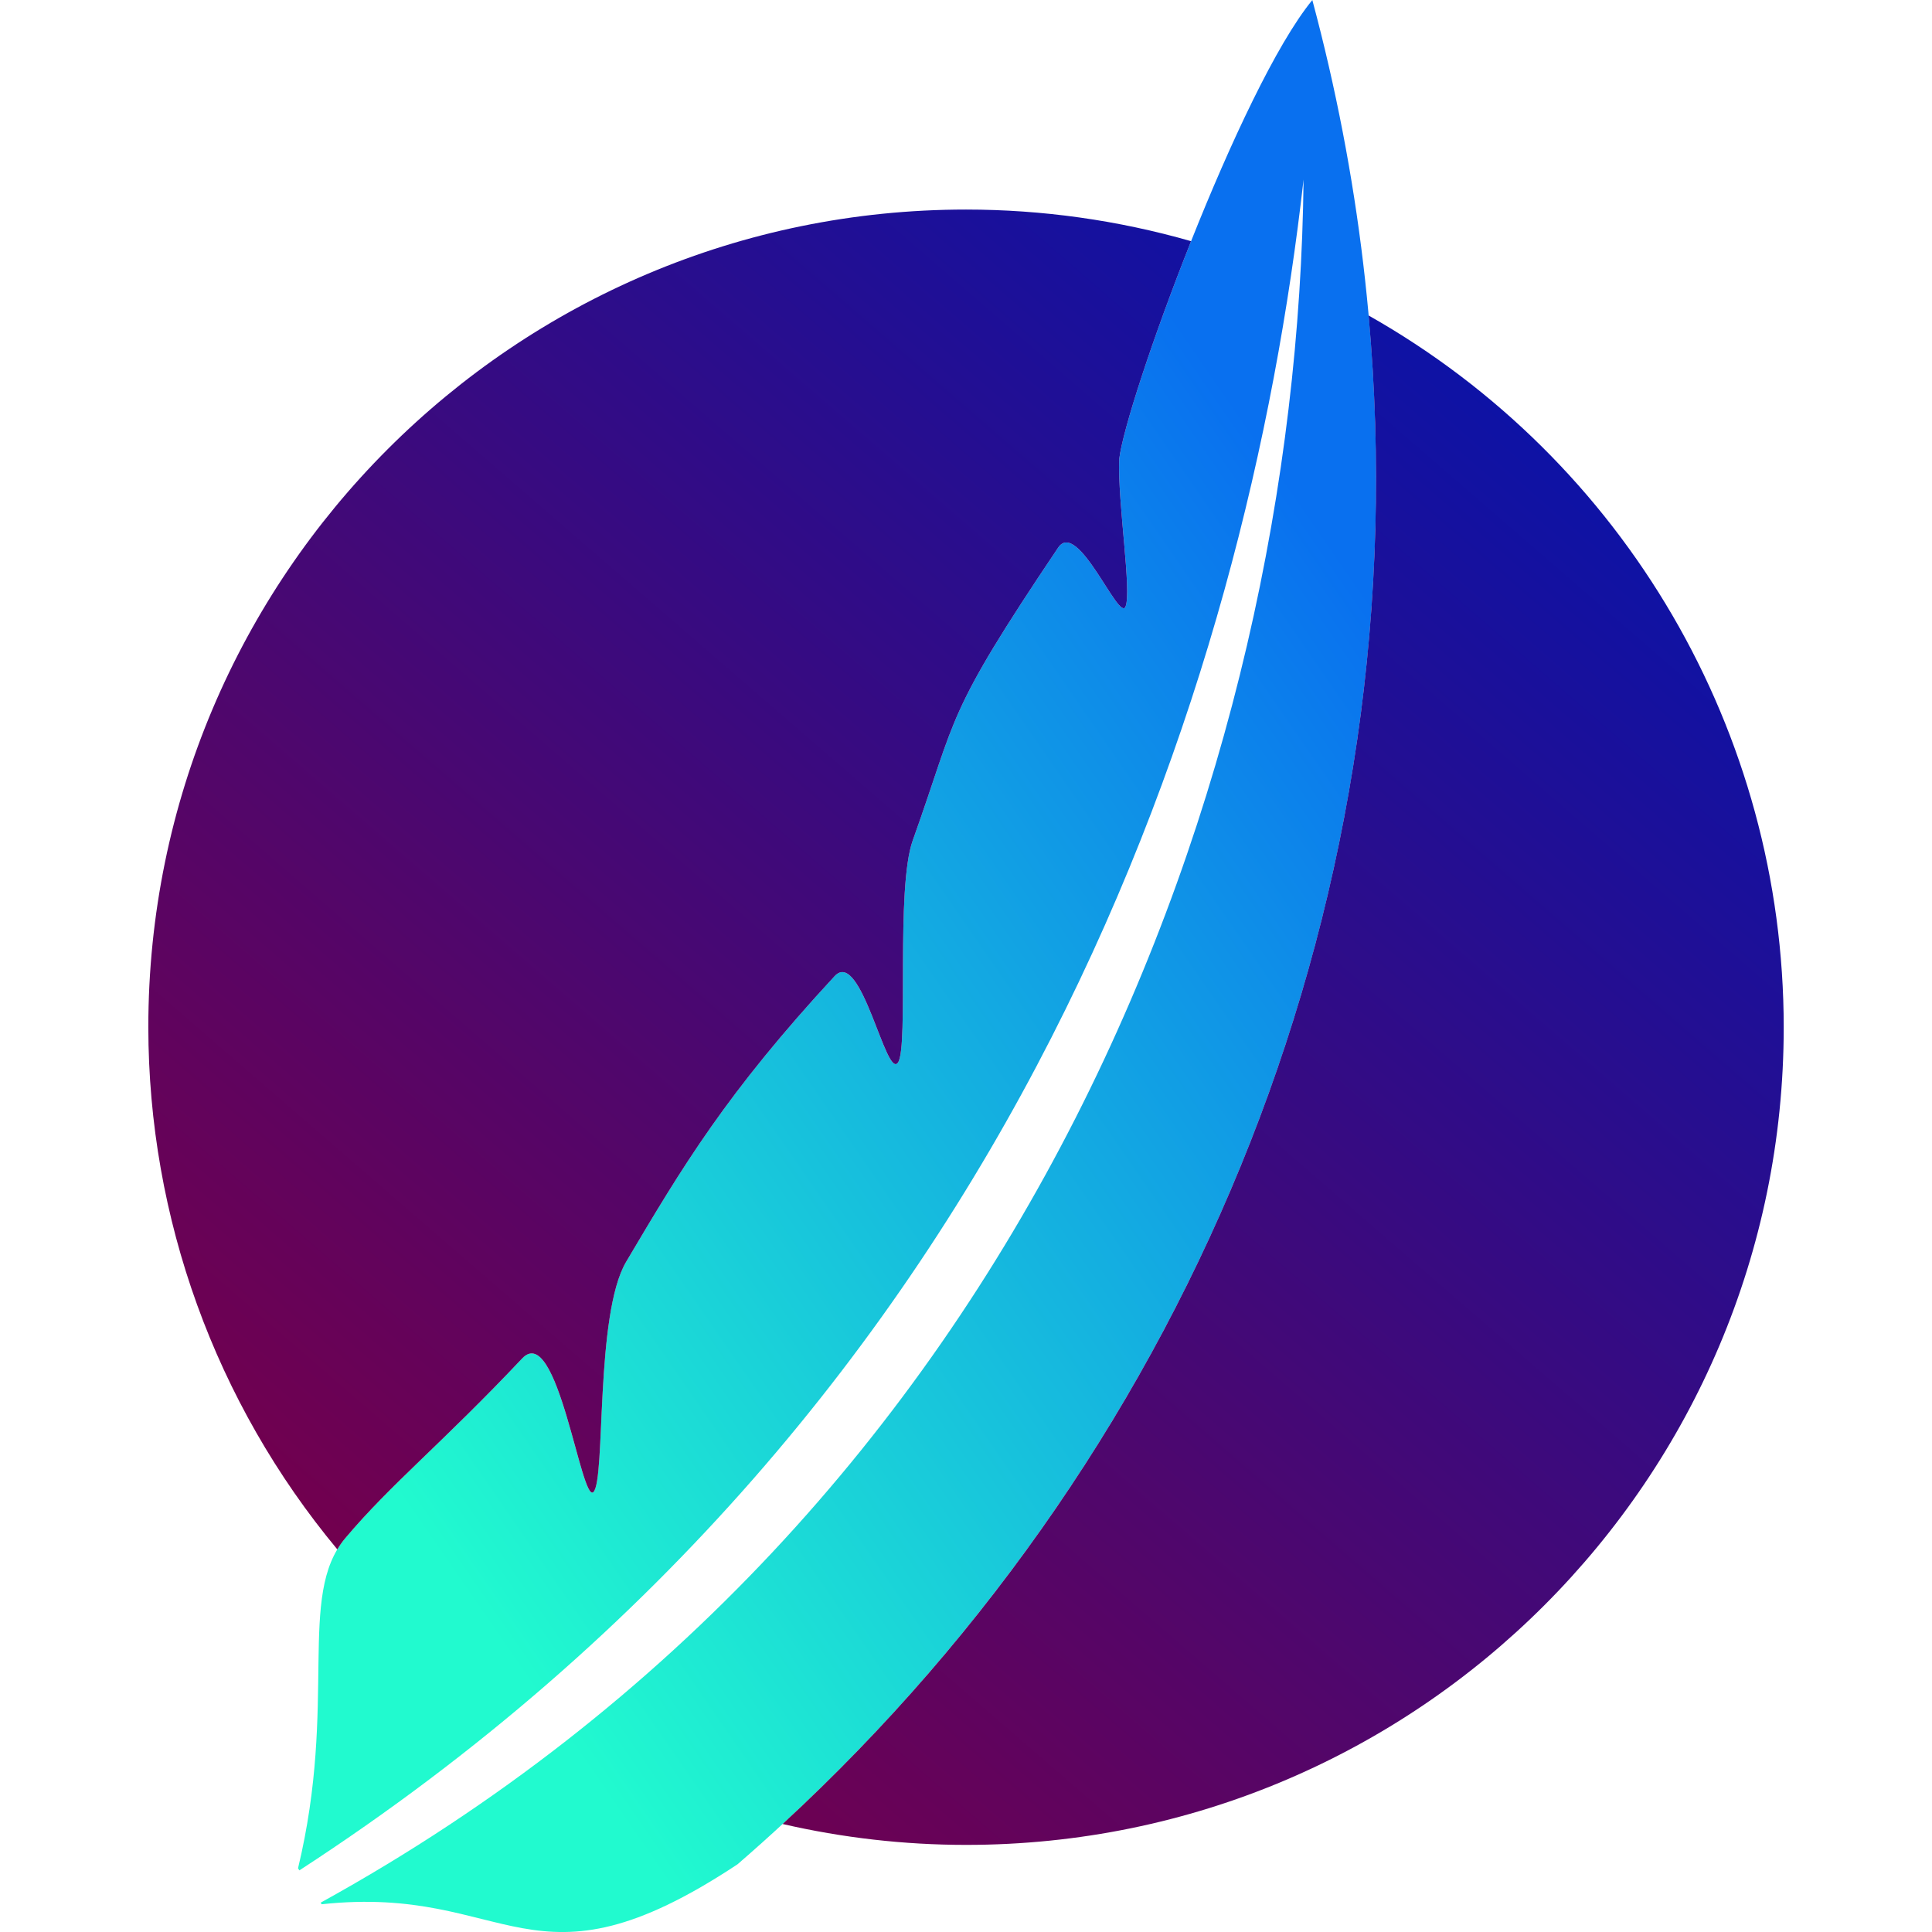
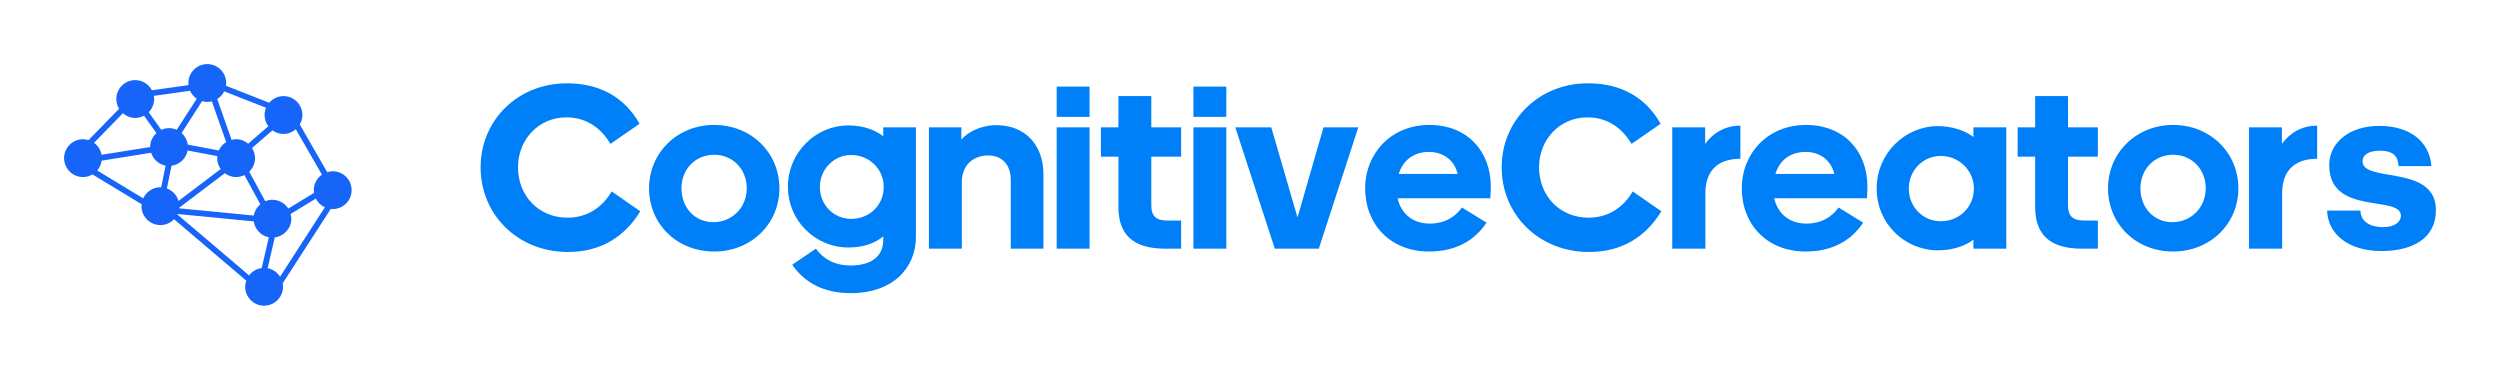
- <svg xmlns="http://www.w3.org/2000/svg" xmlns:xlink="http://www.w3.org/1999/xlink" width="512" height="512" version="1.1" viewBox="0 0 512 512">
-   <defs>
-     <linearGradient id="linearGradient22708">
-       <stop stop-color="#21facf" offset="0" />
-       <stop stop-color="#0970ef" offset="1" />
-     </linearGradient>
-     <linearGradient id="linearGradient6949" x1="68.454" x2="198.59" y1="246.73" y2="96.35" gradientTransform="translate(-5.754,-56.594)" gradientUnits="userSpaceOnUse">
-       <stop stop-color="#72004e" offset="0" />
-       <stop stop-color="#0015b1" offset="1" />
-     </linearGradient>
-     <linearGradient id="linearGradient22718" x1="56.735" x2="155.2" y1="246.96" y2="58.575" gradientUnits="userSpaceOnUse">
-       <stop stop-color="#4f00da" offset="0" />
-       <stop stop-color="#e5311b" offset="1" />
-     </linearGradient>
-     <linearGradient id="linearGradient23463" x1="68.454" x2="198.59" y1="246.73" y2="96.35" gradientUnits="userSpaceOnUse" xlink:href="#linearGradient22708" />
-     <linearGradient id="linearGradient903" x1="54.478" x2="192.1" y1="247.56" y2="9.809" gradientTransform="matrix(.87923 0 0 .87923 -9.551 48.787)" gradientUnits="userSpaceOnUse">
-       <stop stop-color="#dc180d" offset="0" />
-       <stop stop-color="#f96e20" offset=".5" />
-       <stop stop-color="#f4ce41" offset="1" />
-     </linearGradient>
-     <linearGradient id="linearGradient918" x1="39.468" x2="154.99" y1="204.22" y2="124.47" gradientUnits="userSpaceOnUse" xlink:href="#linearGradient22708" />
-   </defs>
-   <g transform="matrix(2.473 0 0 2.473 -4.8978 -4.8812)">
-     <path transform="translate(-5.5496,-57.412)" d="m148.16 59.393c-7.71 9.399-19.951 42.888-20.696 49.204-0.17 4.674 1.373 14.231 0.672 15.805-0.719 1.613-5.117-9.446-7.215-6.327-12.219 18.168-10.7 17.731-15.582 31.378-1.836 5.131-0.424 21.99-1.567 23.773-1.273 1.987-3.962-12.31-6.806-9.236-11.603 12.54-16.279 20.379-22.336 30.607-3.359 5.673-2.182 23.33-3.506 24.674-1.302 1.321-3.857-18.326-7.644-14.309-8.519 9.038-14.054 13.441-18.946 19.252-5.198 6.174-0.783 17.584-5.067 35.383l0.145 0.221c77.447-50.308 101.52-127.16 107.61-181.19-0.681 63.93-29.41 142.78-105.33 184.65l0.113 0.171c20.241-2.181 22.307 10.458 44.562-4.284 55.792-48.277 81.856-124.29 61.593-199.78z" display="none" fill="url(#linearGradient903)" />
-     <path transform="translate(-5.5498,-57.412)" d="m148.16 59.393c-7.71 9.399-19.951 42.888-20.696 49.204-0.17 4.674 1.373 14.231 0.672 15.805-0.719 1.613-5.117-9.446-7.215-6.327-12.219 18.168-10.7 17.731-15.582 31.378-1.836 5.131-0.424 21.99-1.567 23.773-1.273 1.987-3.962-12.31-6.806-9.236-11.603 12.54-16.279 20.379-22.336 30.607-3.359 5.673-2.182 23.33-3.506 24.674-1.302 1.321-3.857-18.326-7.644-14.309-8.519 9.038-14.054 13.441-18.946 19.252-5.198 6.174-0.783 17.584-5.067 35.383l0.145 0.221c77.447-50.308 101.52-127.16 107.61-181.19-0.681 63.93-29.41 142.78-105.33 184.65l0.113 0.171c20.241-2.181 22.307 10.458 44.562-4.284 55.792-48.277 81.856-124.29 61.593-199.78z" fill="url(#linearGradient918)" />
-     <g transform="translate(0 2.0218e-5)">
-       <path transform="translate(-5.7543,-56.594)" d="m111.25 81.024c-48.394-1.5e-5 -87.625 39.231-87.625 87.625 0.017 20.443 7.182 40.236 20.253 55.954 0.252-0.422 0.536-0.824 0.858-1.206 4.892-5.81 10.427-10.214 18.946-19.252 3.787-4.018 6.341 15.63 7.644 14.309 1.324-1.344 0.147-19.001 3.506-24.674 6.056-10.228 10.733-18.067 22.336-30.607 2.844-3.074 5.533 11.223 6.806 9.236 1.142-1.782-0.269-18.641 1.566-23.773 4.882-13.647 3.363-13.21 15.582-31.378 2.098-3.119 6.496 7.94 7.215 6.327 0.701-1.573-0.842-11.131-0.672-15.805 0.372-3.15 3.604-13.059 7.705-23.367-7.843-2.247-15.962-3.388-24.12-3.389zm43.142 11.356c5.566 61.595-18.426 120.7-62.796 161.65 6.446 1.486 13.04 2.237 19.655 2.239 48.394 1e-5 87.625-39.231 87.625-87.625-3.1e-4 -31.581-16.995-60.719-44.484-76.268z" display="none" fill="url(#linearGradient22718)" />
-       <path transform="translate(-5.754,-56.594)" d="m111.25 81.024c-48.394-1.5e-5 -87.625 39.231-87.625 87.625 0.017 20.443 7.182 40.236 20.253 55.954 0.252-0.422 0.536-0.824 0.858-1.206 4.892-5.81 10.427-10.214 18.946-19.252 3.787-4.018 6.341 15.63 7.644 14.309 1.324-1.344 0.147-19.001 3.506-24.674 6.056-10.228 10.733-18.067 22.336-30.607 2.844-3.074 5.533 11.223 6.806 9.236 1.142-1.782-0.269-18.641 1.566-23.773 4.882-13.647 3.363-13.21 15.582-31.378 2.098-3.119 6.496 7.94 7.215 6.327 0.701-1.573-0.842-11.131-0.672-15.805 0.372-3.15 3.604-13.059 7.705-23.367-7.843-2.247-15.962-3.388-24.12-3.389zm43.142 11.356c5.566 61.595-18.426 120.7-62.796 161.65 6.446 1.486 13.04 2.237 19.655 2.239 48.394 1e-5 87.625-39.231 87.625-87.625-3.1e-4 -31.581-16.995-60.719-44.484-76.268z" display="none" fill="url(#linearGradient23463)" />
-       <path d="m105.5 24.43c-48.394-1.5e-5 -87.625 39.231-87.625 87.625 0.017 20.443 7.182 40.236 20.253 55.954 0.252-0.422 0.536-0.824 0.858-1.206 4.892-5.81 10.427-10.214 18.946-19.252 3.787-4.018 6.341 15.63 7.644 14.309 1.324-1.344 0.147-19.001 3.506-24.674 6.056-10.228 10.733-18.067 22.336-30.607 2.844-3.074 5.533 11.223 6.806 9.236 1.142-1.782-0.269-18.641 1.566-23.773 4.882-13.647 3.363-13.21 15.582-31.378 2.098-3.119 6.496 7.94 7.215 6.327 0.701-1.573-0.842-11.131-0.672-15.805 0.372-3.15 3.604-13.059 7.705-23.367-7.843-2.247-15.962-3.388-24.12-3.389zm43.142 11.356c5.566 61.595-18.426 120.7-62.796 161.65 6.446 1.486 13.04 2.237 19.655 2.239 48.394 1e-5 87.625-39.231 87.625-87.625-3.1e-4 -31.581-16.995-60.719-44.484-76.268z" fill="url(#linearGradient6949)" />
+ <svg xmlns="http://www.w3.org/2000/svg" version="1.1" width="3162.106" height="467.683" viewBox="0 0 3162.106 467.683">
+   <g transform="scale(8.1053) translate(10, 10)">
+     <defs id="SvgjsDefs2157" />
+     <g id="SvgjsG2158" featureKey="symbolFeature-0" transform="matrix(0.9089798,0,0,0.9089798,-7.106404,-10.69051)" fill="#1665f8">
+       <path d="M53.934,30.157c-0.33,0-0.643,0.064-0.943,0.156l-4.707-8.183c0.278-0.479,0.45-1.028,0.45-1.622  c0-1.792-1.457-3.249-3.249-3.249c-0.983,0-1.854,0.448-2.451,1.14l-7.43-2.918c0.023-0.155,0.048-0.31,0.048-0.471  c0-1.792-1.457-3.249-3.249-3.249c-1.792,0-3.249,1.458-3.249,3.249c0,0.123,0.023,0.239,0.036,0.358l-6.296,0.886  c-0.545-1.031-1.616-1.744-2.862-1.744c-1.792,0-3.249,1.458-3.249,3.249c0,0.614,0.181,1.182,0.478,1.672l-5.243,5.386  c-0.303-0.094-0.618-0.159-0.951-0.159c-1.792,0-3.249,1.458-3.249,3.249s1.458,3.249,3.249,3.249c0.594,0,1.144-0.172,1.623-0.451  l8.451,5.115c-0.012,0.11-0.034,0.219-0.034,0.333c0,1.792,1.458,3.249,3.249,3.249c0.919,0,1.747-0.388,2.338-1.004l12.402,10.54  c-0.114,0.331-0.189,0.681-0.189,1.05c0,1.792,1.457,3.249,3.249,3.249s3.249-1.457,3.249-3.249c0-0.199-0.024-0.392-0.059-0.581  l8.258-12.787c0.11,0.011,0.217,0.033,0.33,0.033c1.792,0,3.249-1.457,3.249-3.248C57.183,31.615,55.726,30.157,53.934,30.157z   M26.26,29.213c1.396-0.182,2.517-1.242,2.771-2.615l5.105,0.965c-0.013,0.115-0.035,0.227-0.035,0.344  c0,0.697,0.226,1.341,0.602,1.871l-7.241,5.479c-0.288-0.993-1.029-1.786-1.992-2.142L26.26,29.213z M32.402,18.26  c0.272,0,0.533-0.043,0.785-0.107l2.457,7.002c-0.551,0.343-0.993,0.84-1.26,1.438l-5.337-1.009  c-0.104-0.79-0.486-1.486-1.054-1.992l3.522-5.47C31.8,18.203,32.093,18.26,32.402,18.26z M27.577,36.424l7.833-5.927  c0.543,0.408,1.21,0.659,1.94,0.659c0.513,0,0.992-0.13,1.424-0.343l2.733,5.014c-0.579,0.485-0.988,1.159-1.121,1.936  l-12.819-1.241C27.571,36.488,27.575,36.456,27.577,36.424z M50.685,33.406c0,0.158,0.024,0.311,0.047,0.464l-4.42,2.691  c-0.578-0.9-1.583-1.502-2.73-1.502c-0.432,0-0.843,0.089-1.22,0.242l-2.76-5.061c0.613-0.591,0.998-1.417,0.998-2.333  c0-0.64-0.192-1.233-0.513-1.736l3.504-3.033c0.534,0.386,1.186,0.62,1.894,0.62c0.813,0,1.547-0.31,2.117-0.805l4.481,7.789  C51.24,31.33,50.685,32.303,50.685,33.406z M42.88,22.432l-3.459,2.993c-0.563-0.471-1.279-0.766-2.07-0.766  c-0.271,0-0.531,0.043-0.783,0.106l-2.457-7.003c0.514-0.32,0.927-0.778,1.196-1.323l7.181,2.82  c-0.161,0.385-0.252,0.807-0.252,1.25C42.235,21.23,42.479,21.892,42.88,22.432z M30.594,17.708l-3.436,5.334  c-0.404-0.18-0.847-0.285-1.317-0.285c-0.477,0-0.926,0.109-1.334,0.294l-2.161-3.019c0.576-0.587,0.934-1.389,0.934-2.273  c0-0.186-0.025-0.365-0.055-0.542l6.221-0.875C29.697,16.897,30.094,17.372,30.594,17.708z M17.909,20.2  c0.571,0.497,1.308,0.809,2.123,0.809c0.546,0,1.054-0.148,1.506-0.388l2.135,2.984c-0.657,0.594-1.078,1.443-1.08,2.396  l-8.336,1.331c-0.152-0.842-0.628-1.567-1.295-2.05L17.909,20.2z M14.271,28.342l8.489-1.355c0.359,1.125,1.303,1.986,2.482,2.208  l-0.753,3.726c-0.045-0.002-0.088-0.014-0.134-0.014c-1.312,0-2.438,0.785-2.951,1.906l-7.899-4.781  C13.913,29.564,14.185,28.985,14.271,28.342z M27.304,37.501l13.075,1.267c0.195,1.37,1.238,2.468,2.588,2.727l-1.219,5.287  c-0.886,0.112-1.656,0.576-2.172,1.254L27.265,37.572C27.277,37.548,27.292,37.525,27.304,37.501z M42.77,46.803l1.219-5.287  c1.599-0.203,2.842-1.556,2.842-3.207c0-0.285-0.049-0.557-0.118-0.82l4.327-2.637c0.332,0.66,0.874,1.192,1.547,1.502  l-7.689,11.907C44.425,47.517,43.665,46.975,42.77,46.803z" />
+     </g>
+     <g id="SvgjsG2159" featureKey="nameFeature-0" transform="matrix(0.9229529,0,0,0.9229529,64.04013,-8.112351)" fill="#0080f8">
+       <path d="M15.52 17.8 c-4.64 0 -8.16 3.72 -8.16 8.44 c0 4.84 3.52 8.52 8.36 8.52 c3.36 0 5.92 -1.76 7.48 -4.44 l4.84 3.36 c-2.64 4.32 -6.68 6.88 -12.24 6.88 c-8.44 0 -14.76 -6.28 -14.76 -14.32 c0 -7.96 6.28 -14.2 14.6 -14.2 c5.4 0 9.68 2.24 12.28 6.84 l-4.92 3.4 c-1.6 -2.64 -4 -4.48 -7.48 -4.48 z M40.52 19.08 c6.32 0 11.04 4.72 11.04 10.72 c0 5.96 -4.72 10.68 -11.04 10.68 s-11 -4.68 -11 -10.68 c0 -5.96 4.72 -10.72 11 -10.72 z M40.52 24.12 c-3.12 0 -5.52 2.4 -5.52 5.68 s2.28 5.72 5.4 5.72 s5.64 -2.44 5.64 -5.72 s-2.4 -5.68 -5.52 -5.68 z M63.68 24.16 c-2.92 0 -5.28 2.44 -5.28 5.4 c0 3.04 2.36 5.4 5.28 5.4 c3.16 0 5.52 -2.36 5.52 -5.4 c0 -2.96 -2.4 -5.4 -5.52 -5.4 z M63.64 47.52 c-4.6 0 -7.8 -1.76 -9.92 -4.8 l4 -2.72 c1.24 1.72 3.2 2.84 5.84 2.84 c3.44 0 5.56 -1.44 5.56 -4.36 l0 -0.56 c-1.48 1.24 -3.52 1.88 -5.92 1.88 c-5.48 0 -10.2 -4.44 -10.2 -10.28 c0 -5.8 4.72 -10.36 10.2 -10.36 c2.72 0 4.72 0.88 5.92 1.84 l0 -1.52 l5.52 0 l0 18.52 c0 5.28 -3.92 9.52 -11 9.52 z M82.32 19.48 l0 2.08 c1 -1.16 3.12 -2.44 5.96 -2.44 c4.8 0 7.92 3.32 7.92 8.28 l0 12.6 l-5.52 0 l0 -11.64 c0 -2.44 -1.4 -4.12 -3.76 -4.12 c-2.72 0 -4.52 1.72 -4.52 4.56 l0 11.2 l-5.56 0 l0 -20.52 l5.48 0 z M104 17.72 l-5.56 0 l0 -5.12 l5.56 0 l0 5.12 z M104 40 l-5.56 0 l0 -20.52 l5.56 0 l0 20.52 z M114.44 19.48 l5.04 0 l0 4.96 l-5.04 0 l0 8.24 c0 1.84 0.84 2.56 2.72 2.56 l2.32 0 l0 4.76 l-2.72 0 c-5.44 0 -7.88 -2.44 -7.88 -7.04 l0 -8.52 l-2.96 0 l0 -4.96 l2.96 0 l0 -5.28 l5.56 0 l0 5.28 z M127.12 17.72 l-5.56 0 l0 -5.12 l5.56 0 l0 5.12 z M127.12 40 l-5.56 0 l0 -20.52 l5.56 0 l0 20.52 z M142.76 40 l-7.44 0 l-6.68 -20.52 l6.08 0 l4.44 15.24 l4.4 -15.24 l5.88 0 z M171.12 35.6 c-2 3 -5.16 4.88 -9.72 4.88 c-6.56 0 -10.8 -4.6 -10.8 -10.68 c0 -5.92 4.4 -10.72 10.84 -10.72 c6.48 0 10.4 4.48 10.4 10.44 c0 0.8 -0.08 1.84 -0.08 1.96 l-15.68 0 c0.6 2.6 2.56 4.28 5.44 4.28 c2.48 0 4.28 -1.08 5.44 -2.72 z M161.4 23.64 c-2.6 0 -4.4 1.4 -5.12 3.72 l9.96 0 c-0.6 -2.48 -2.6 -3.72 -4.84 -3.72 z M188.16 17.8 c-4.64 0 -8.16 3.72 -8.16 8.44 c0 4.84 3.52 8.52 8.36 8.52 c3.36 0 5.92 -1.76 7.48 -4.44 l4.84 3.36 c-2.64 4.32 -6.68 6.88 -12.24 6.88 c-8.44 0 -14.76 -6.28 -14.76 -14.32 c0 -7.96 6.28 -14.2 14.6 -14.2 c5.4 0 9.68 2.24 12.28 6.84 l-4.92 3.4 c-1.6 -2.64 -4 -4.48 -7.48 -4.48 z M208.12 40 l-5.6 0 l0 -20.52 l5.56 0 l0 2.8 c1.36 -1.88 3.4 -3.08 5.96 -3.08 l0 5.6 c-4.08 0 -5.92 2.28 -5.92 5.84 l0 9.36 z M234.8 35.6 c-2 3 -5.16 4.88 -9.72 4.88 c-6.56 0 -10.8 -4.6 -10.8 -10.68 c0 -5.92 4.4 -10.72 10.84 -10.72 c6.48 0 10.4 4.48 10.4 10.44 c0 0.8 -0.08 1.84 -0.08 1.96 l-15.68 0 c0.6 2.6 2.56 4.28 5.44 4.28 c2.48 0 4.28 -1.08 5.44 -2.72 z M225.08 23.64 c-2.6 0 -4.4 1.4 -5.12 3.72 l9.96 0 c-0.6 -2.48 -2.6 -3.72 -4.84 -3.72 z M247.92 24.32 c-3.04 0 -5.4 2.48 -5.4 5.52 c0 3.08 2.36 5.52 5.4 5.52 c3.2 0 5.6 -2.44 5.6 -5.52 c0 -3.04 -2.48 -5.52 -5.6 -5.52 z M253.44 40 l0 -1.52 c-1.44 1.12 -3.68 1.8 -6 1.8 c-5.6 0 -10.36 -4.52 -10.36 -10.44 s4.76 -10.56 10.36 -10.56 c2.32 0 4.56 0.72 6 1.84 l0 -1.64 l5.56 0 l0 20.52 l-5.56 0 z M269.44 19.48 l5.04 0 l0 4.96 l-5.04 0 l0 8.24 c0 1.84 0.84 2.56 2.72 2.56 l2.32 0 l0 4.76 l-2.72 0 c-5.44 0 -7.88 -2.44 -7.88 -7.04 l0 -8.52 l-2.96 0 l0 -4.96 l2.96 0 l0 -5.28 l5.56 0 l0 5.28 z M287.2 19.08 c6.32 0 11.04 4.72 11.04 10.72 c0 5.96 -4.72 10.68 -11.04 10.68 s-11 -4.68 -11 -10.68 c0 -5.96 4.72 -10.72 11 -10.72 z M287.2 24.12 c-3.12 0 -5.52 2.4 -5.52 5.68 s2.28 5.72 5.4 5.72 s5.64 -2.44 5.64 -5.72 s-2.4 -5.68 -5.52 -5.68 z M305.64 40 l-5.6 0 l0 -20.52 l5.56 0 l0 2.8 c1.36 -1.88 3.4 -3.08 5.96 -3.08 l0 5.6 c-4.08 0 -5.92 2.28 -5.92 5.84 l0 9.36 z M313.24 33.56 l5.64 0 c0 1.24 0.84 2.76 3.8 2.8 c2.08 0 3.04 -0.96 3.04 -1.92 c0 -3.6 -12.12 0.08 -12.12 -8.56 c0 -3.72 3.28 -6.64 8.48 -6.64 s8.48 2.68 8.8 6.8 l-5.56 0 c-0.08 -1.48 -0.68 -2.6 -3.16 -2.6 c-1.6 0 -2.92 0.52 -2.92 1.8 c0 3.68 12.4 0.44 12.4 8.24 c0 4.88 -4.08 6.92 -9.24 6.92 c-5.6 0 -9.04 -2.92 -9.16 -6.84 z" />
    </g>
  </g>
</svg>
